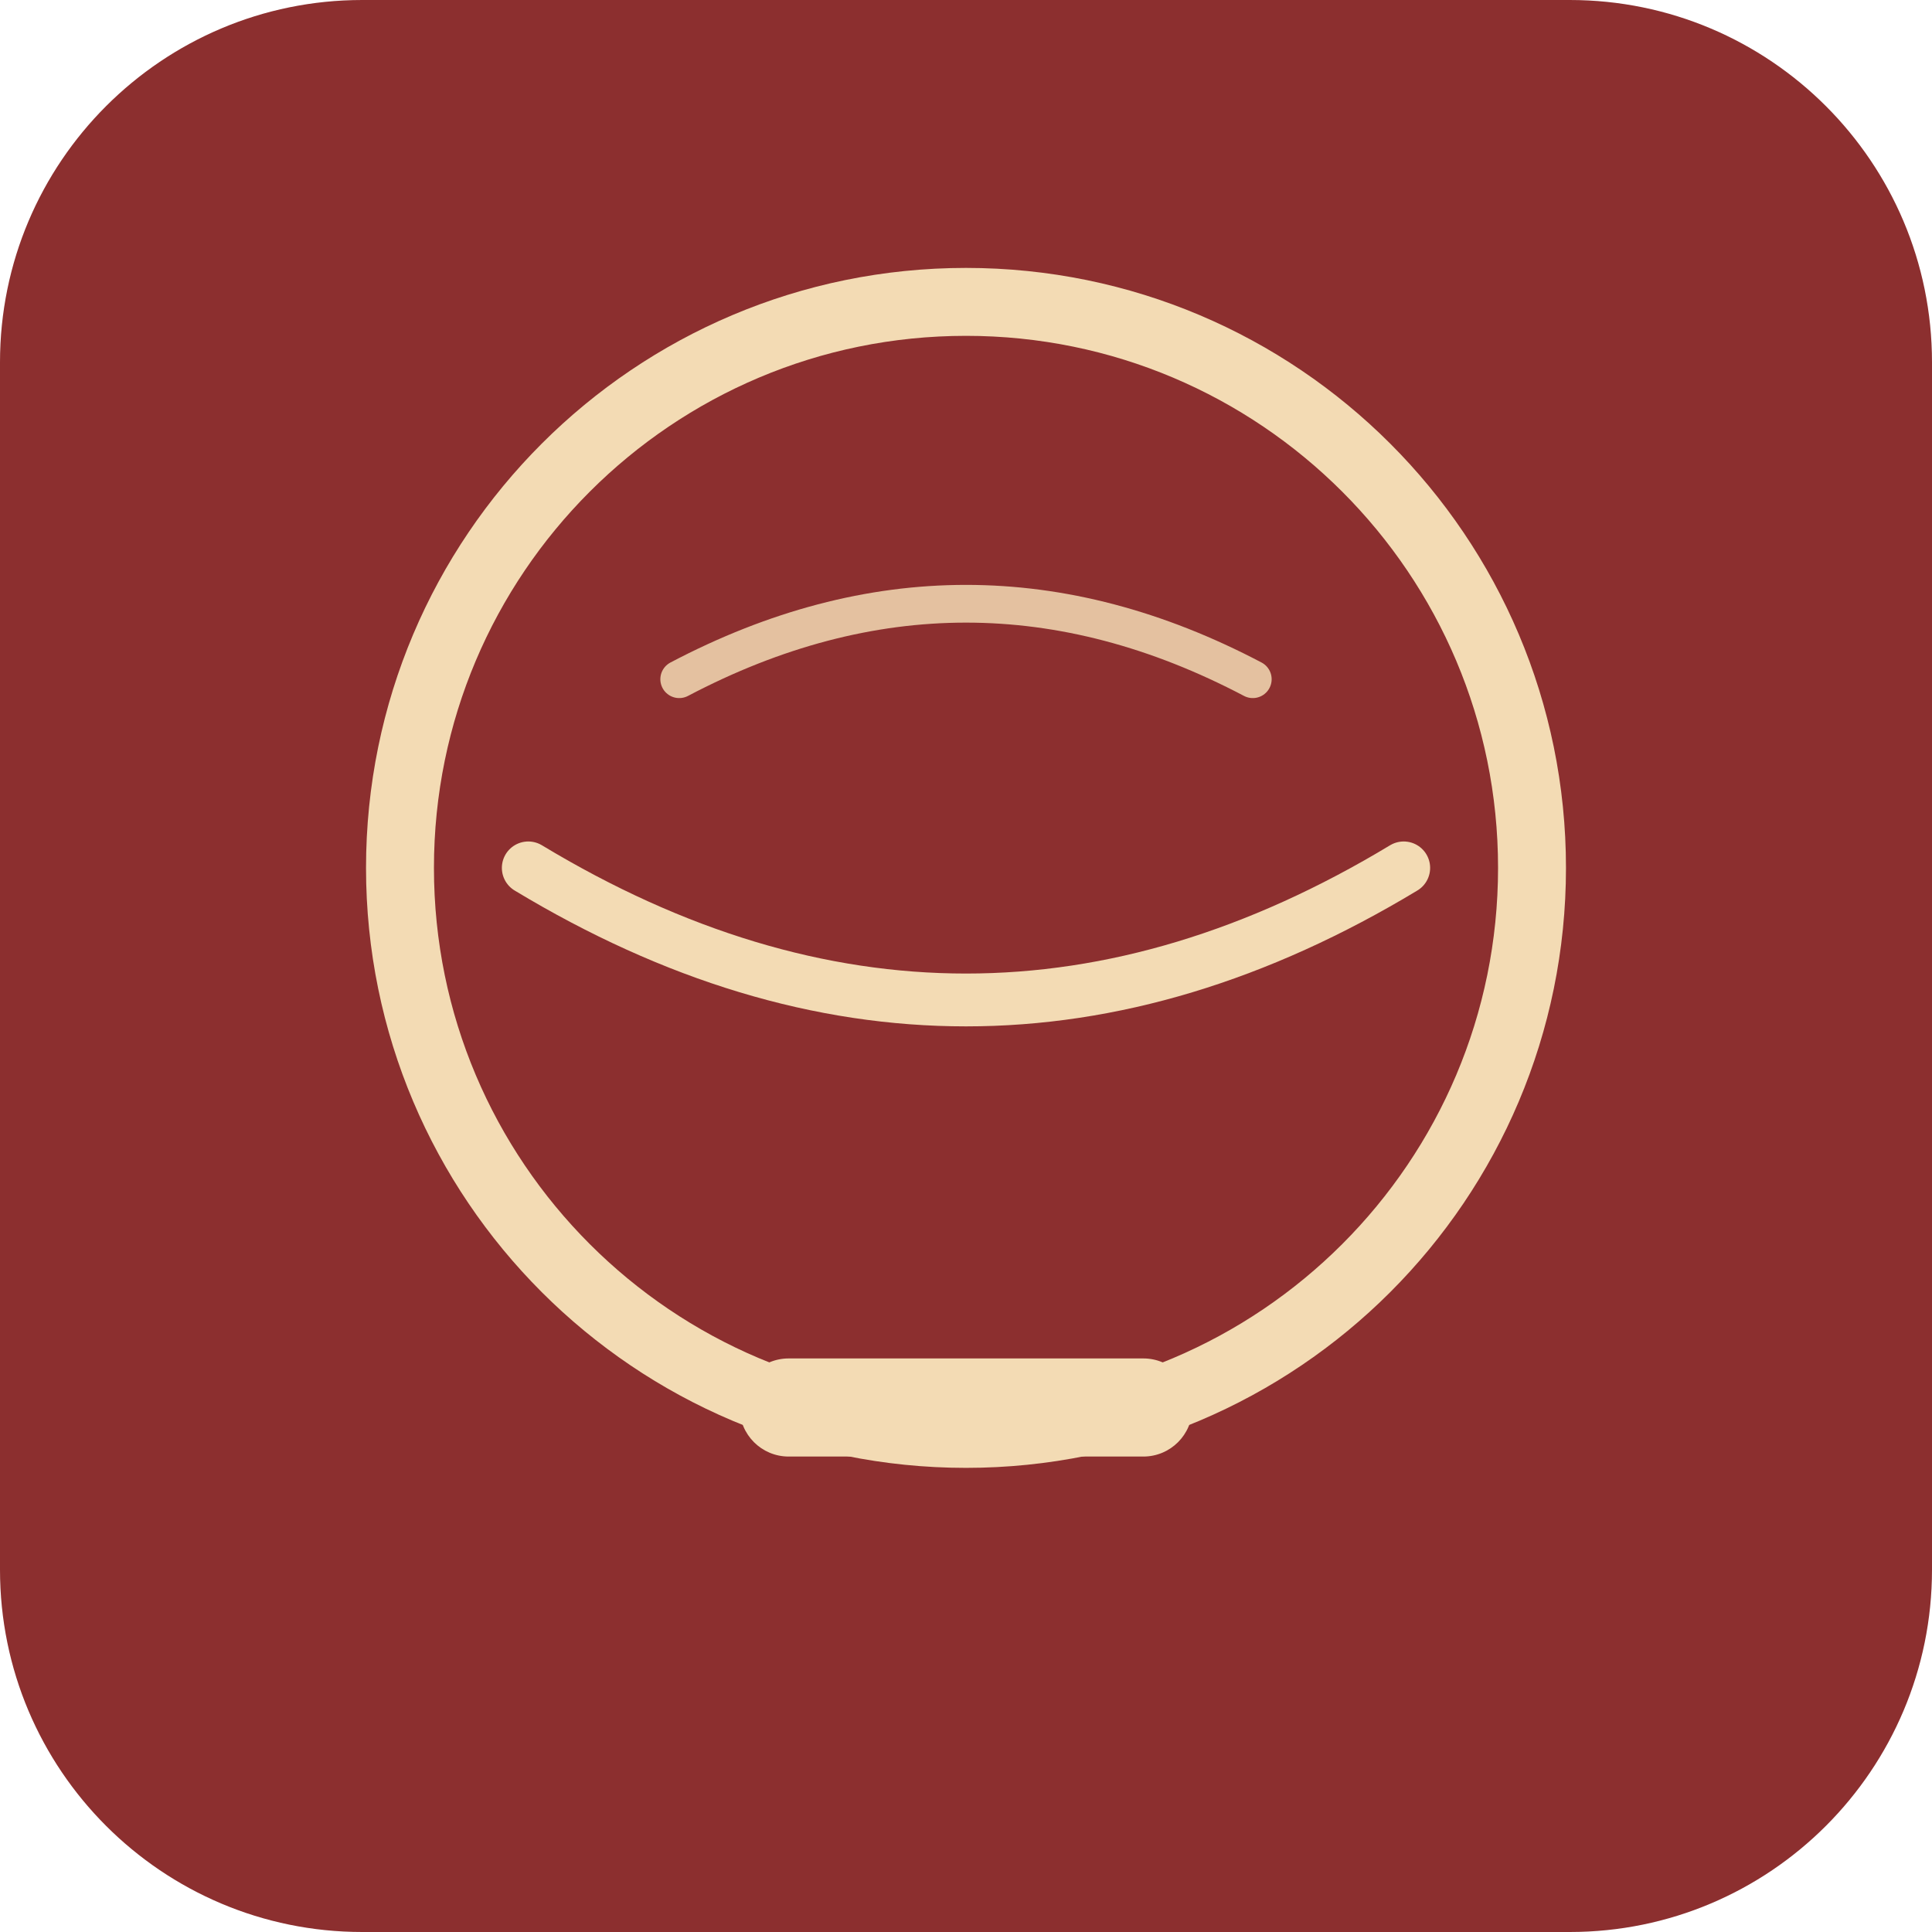
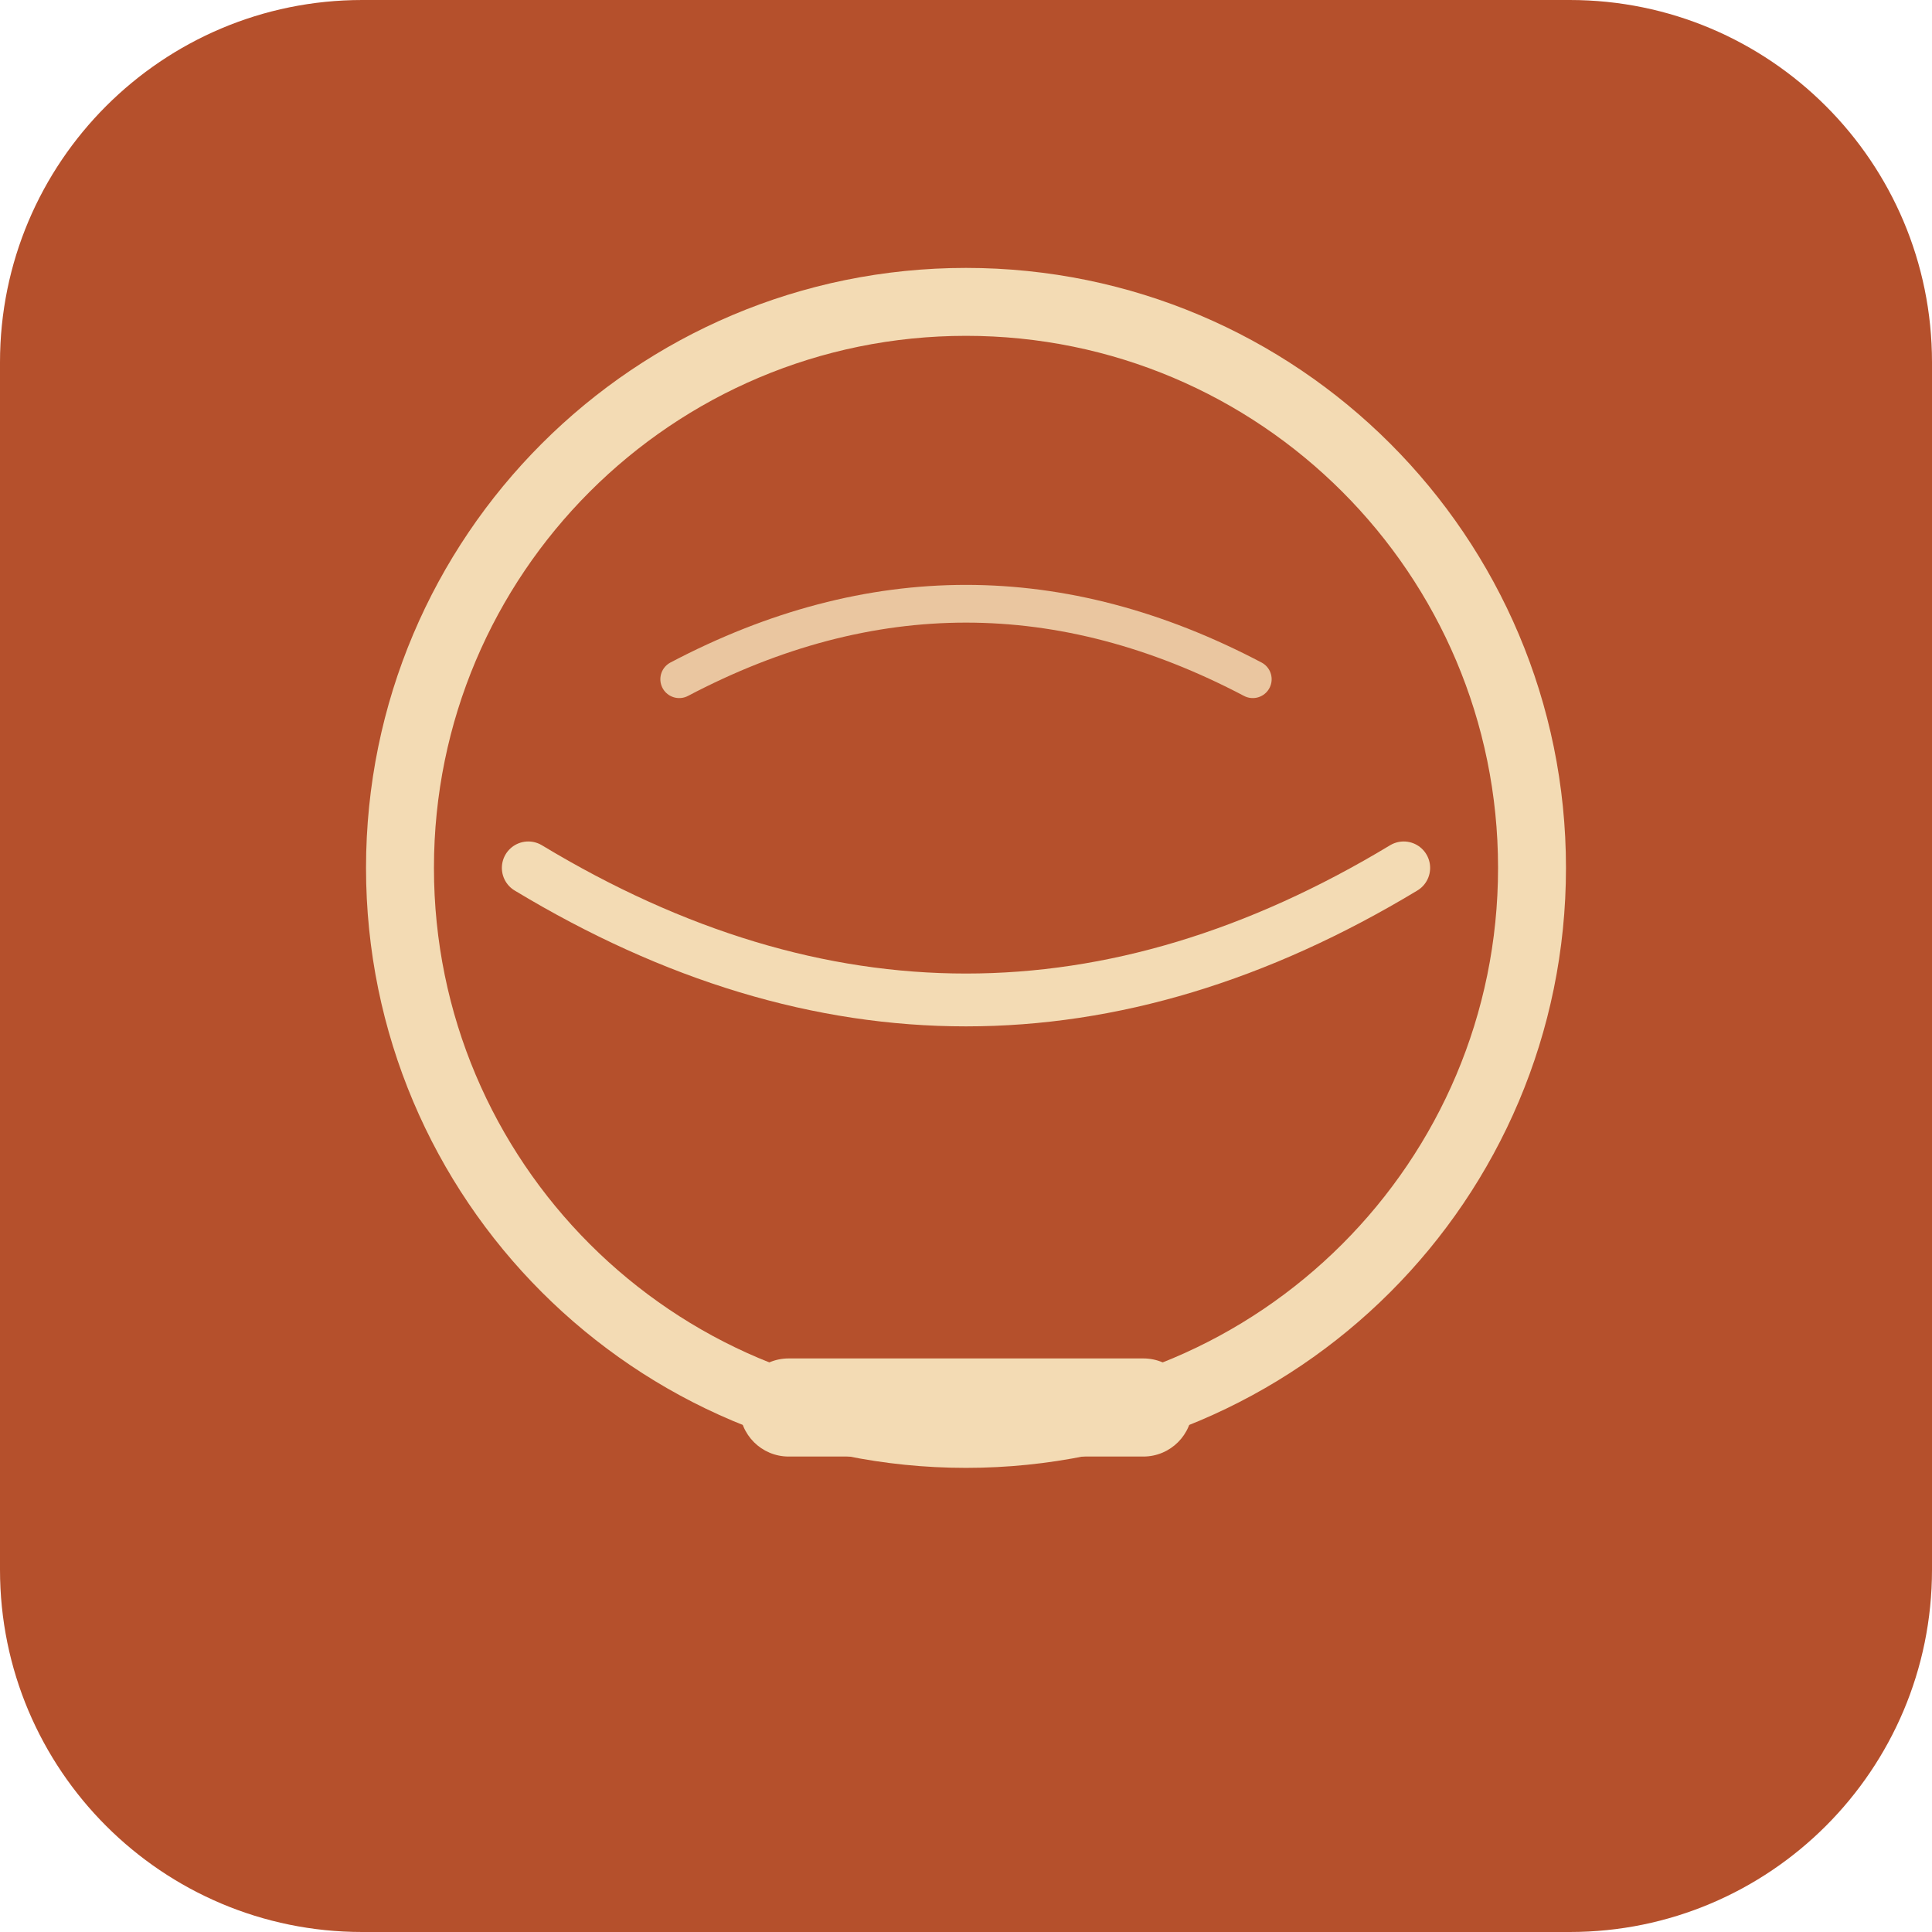
<svg xmlns="http://www.w3.org/2000/svg" viewBox="0 0 512 512">
-   <rect width="512" height="512" rx="96" fill="#8C2F2F" />
+   <rect width="512" height="512" rx="96" fill="#B5502C" />
  <circle cx="256" cy="230" r="150" fill="none" stroke="#F3DBB4" stroke-width="18" />
  <path d="M140 230 Q256 300 372 230" fill="none" stroke="#F3DBB4" stroke-width="14" stroke-linecap="round" />
  <path d="M180 180 Q256 140 332 180" fill="none" stroke="#F3DBB4" stroke-width="10" stroke-linecap="round" opacity="0.85" />
  <rect x="196" y="360" width="120" height="26" rx="13" fill="#F3DBB4" />
</svg>
